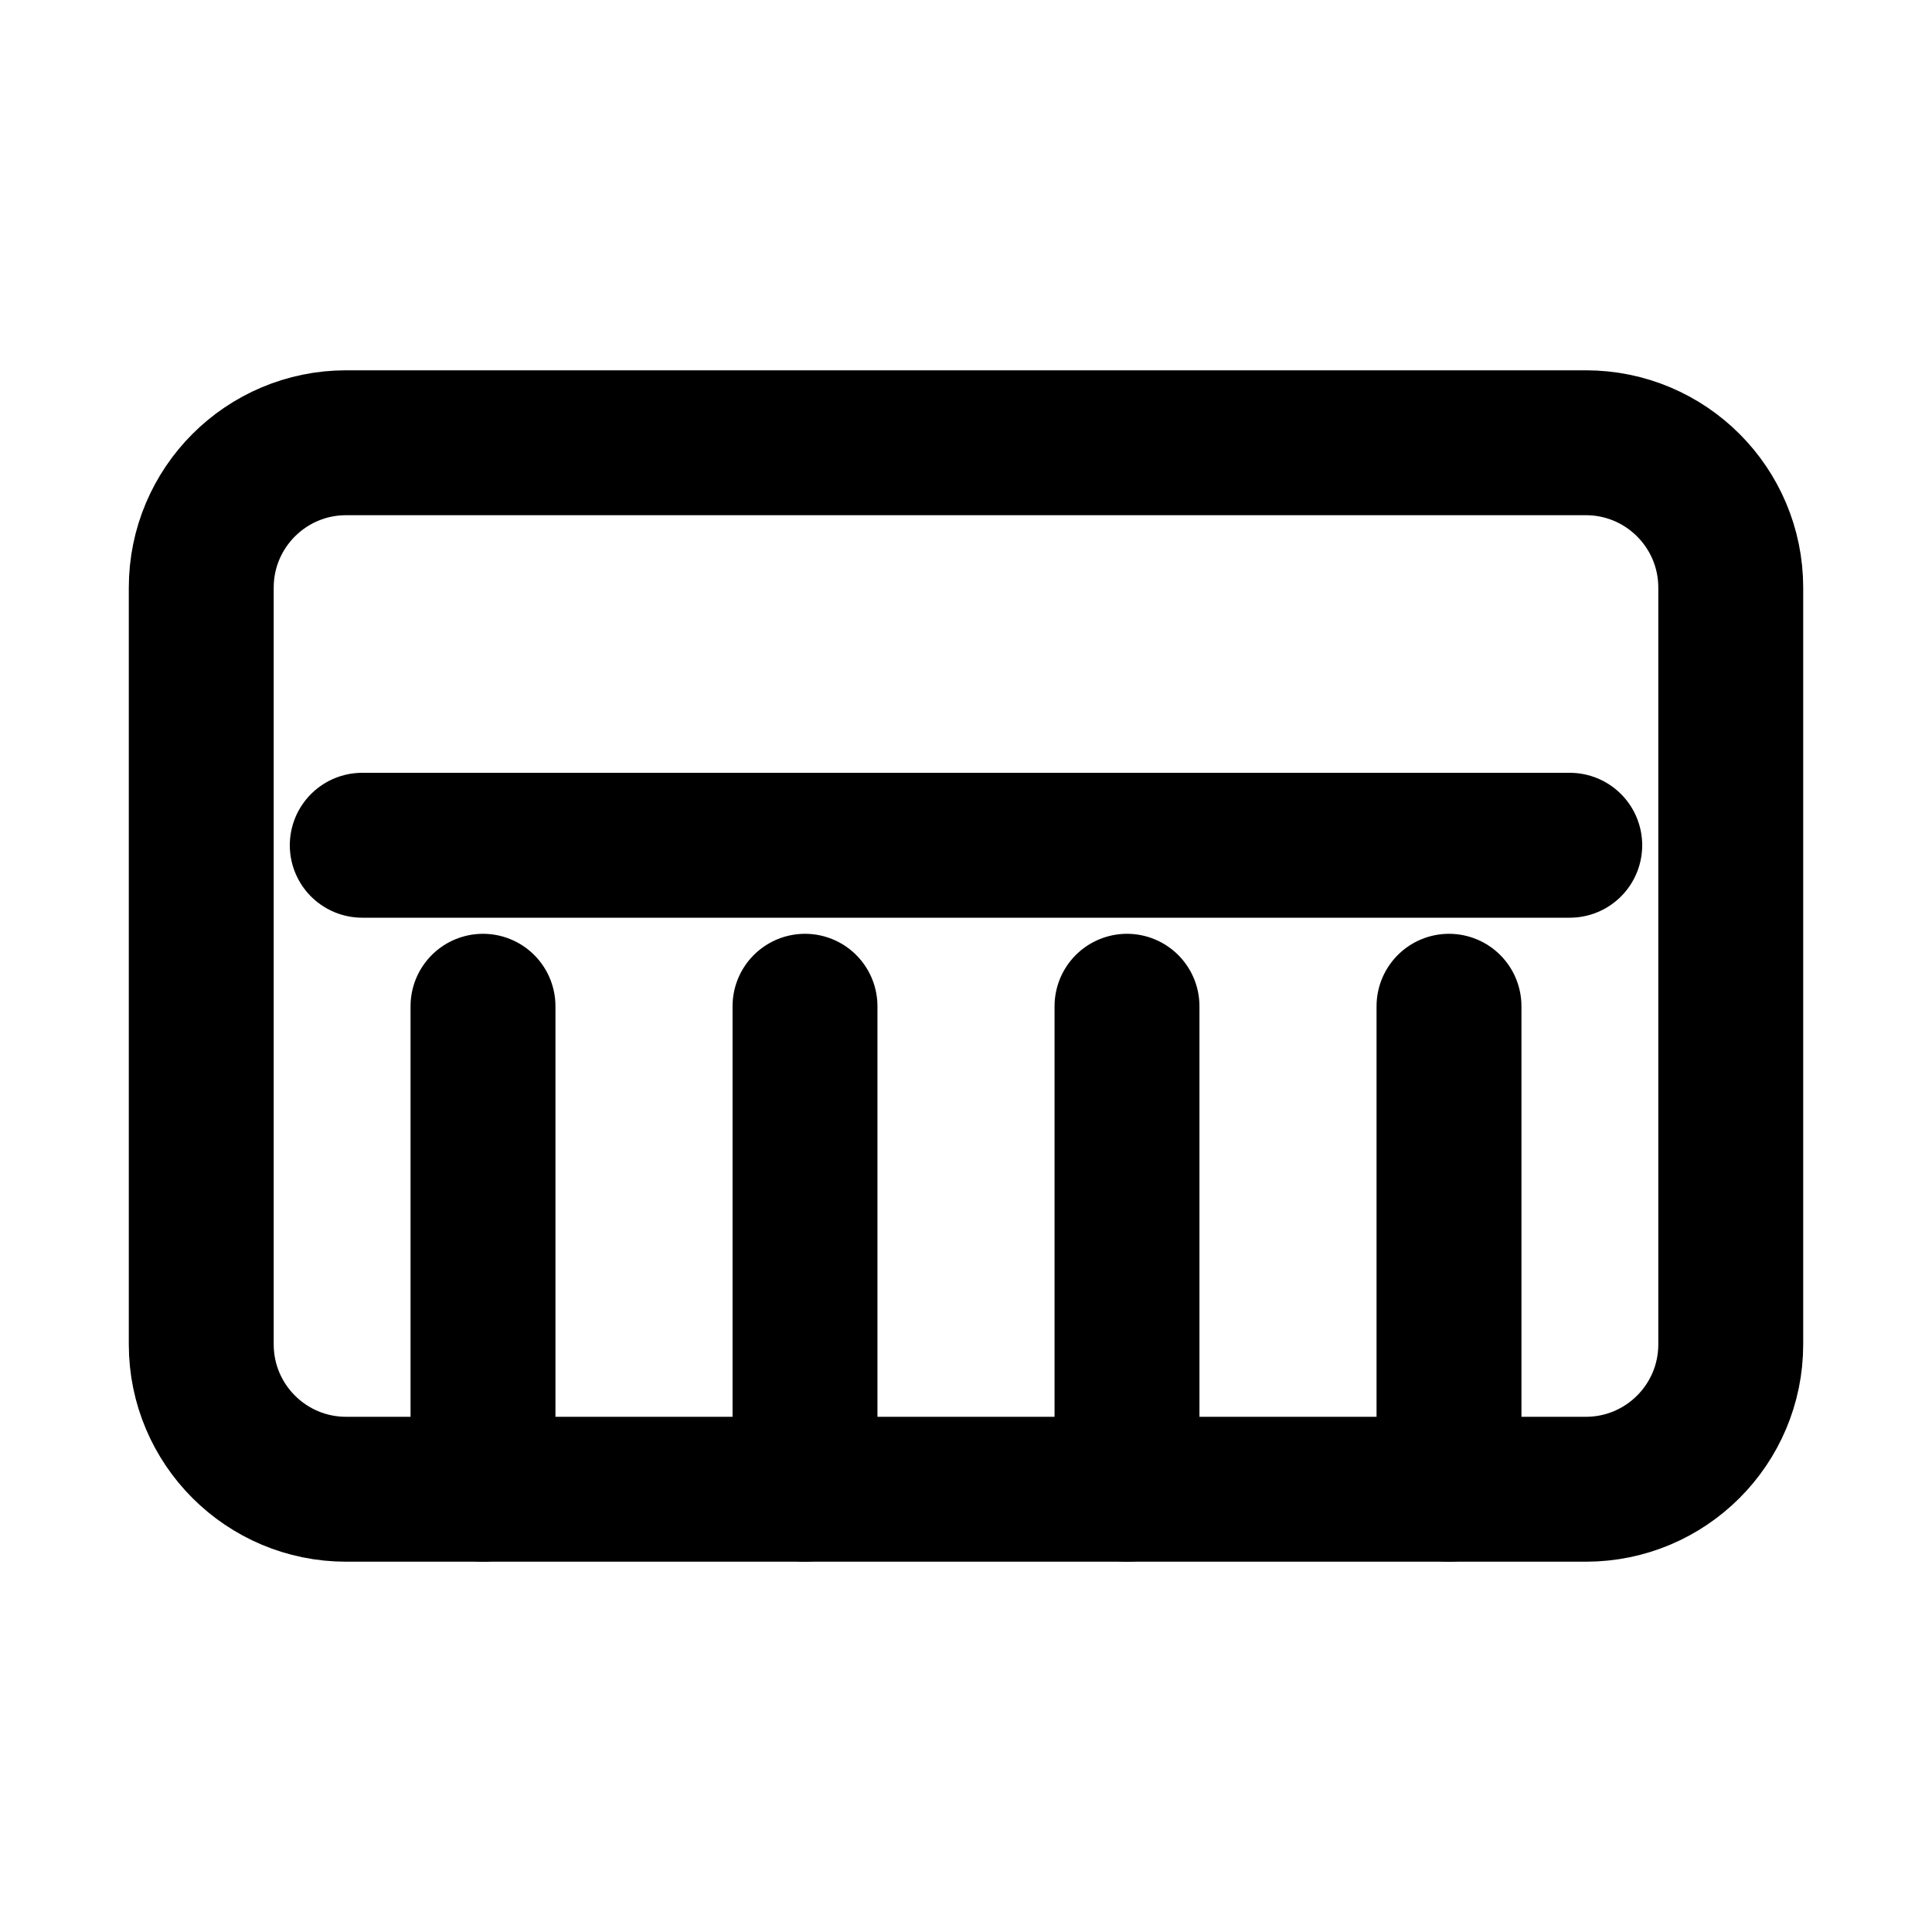
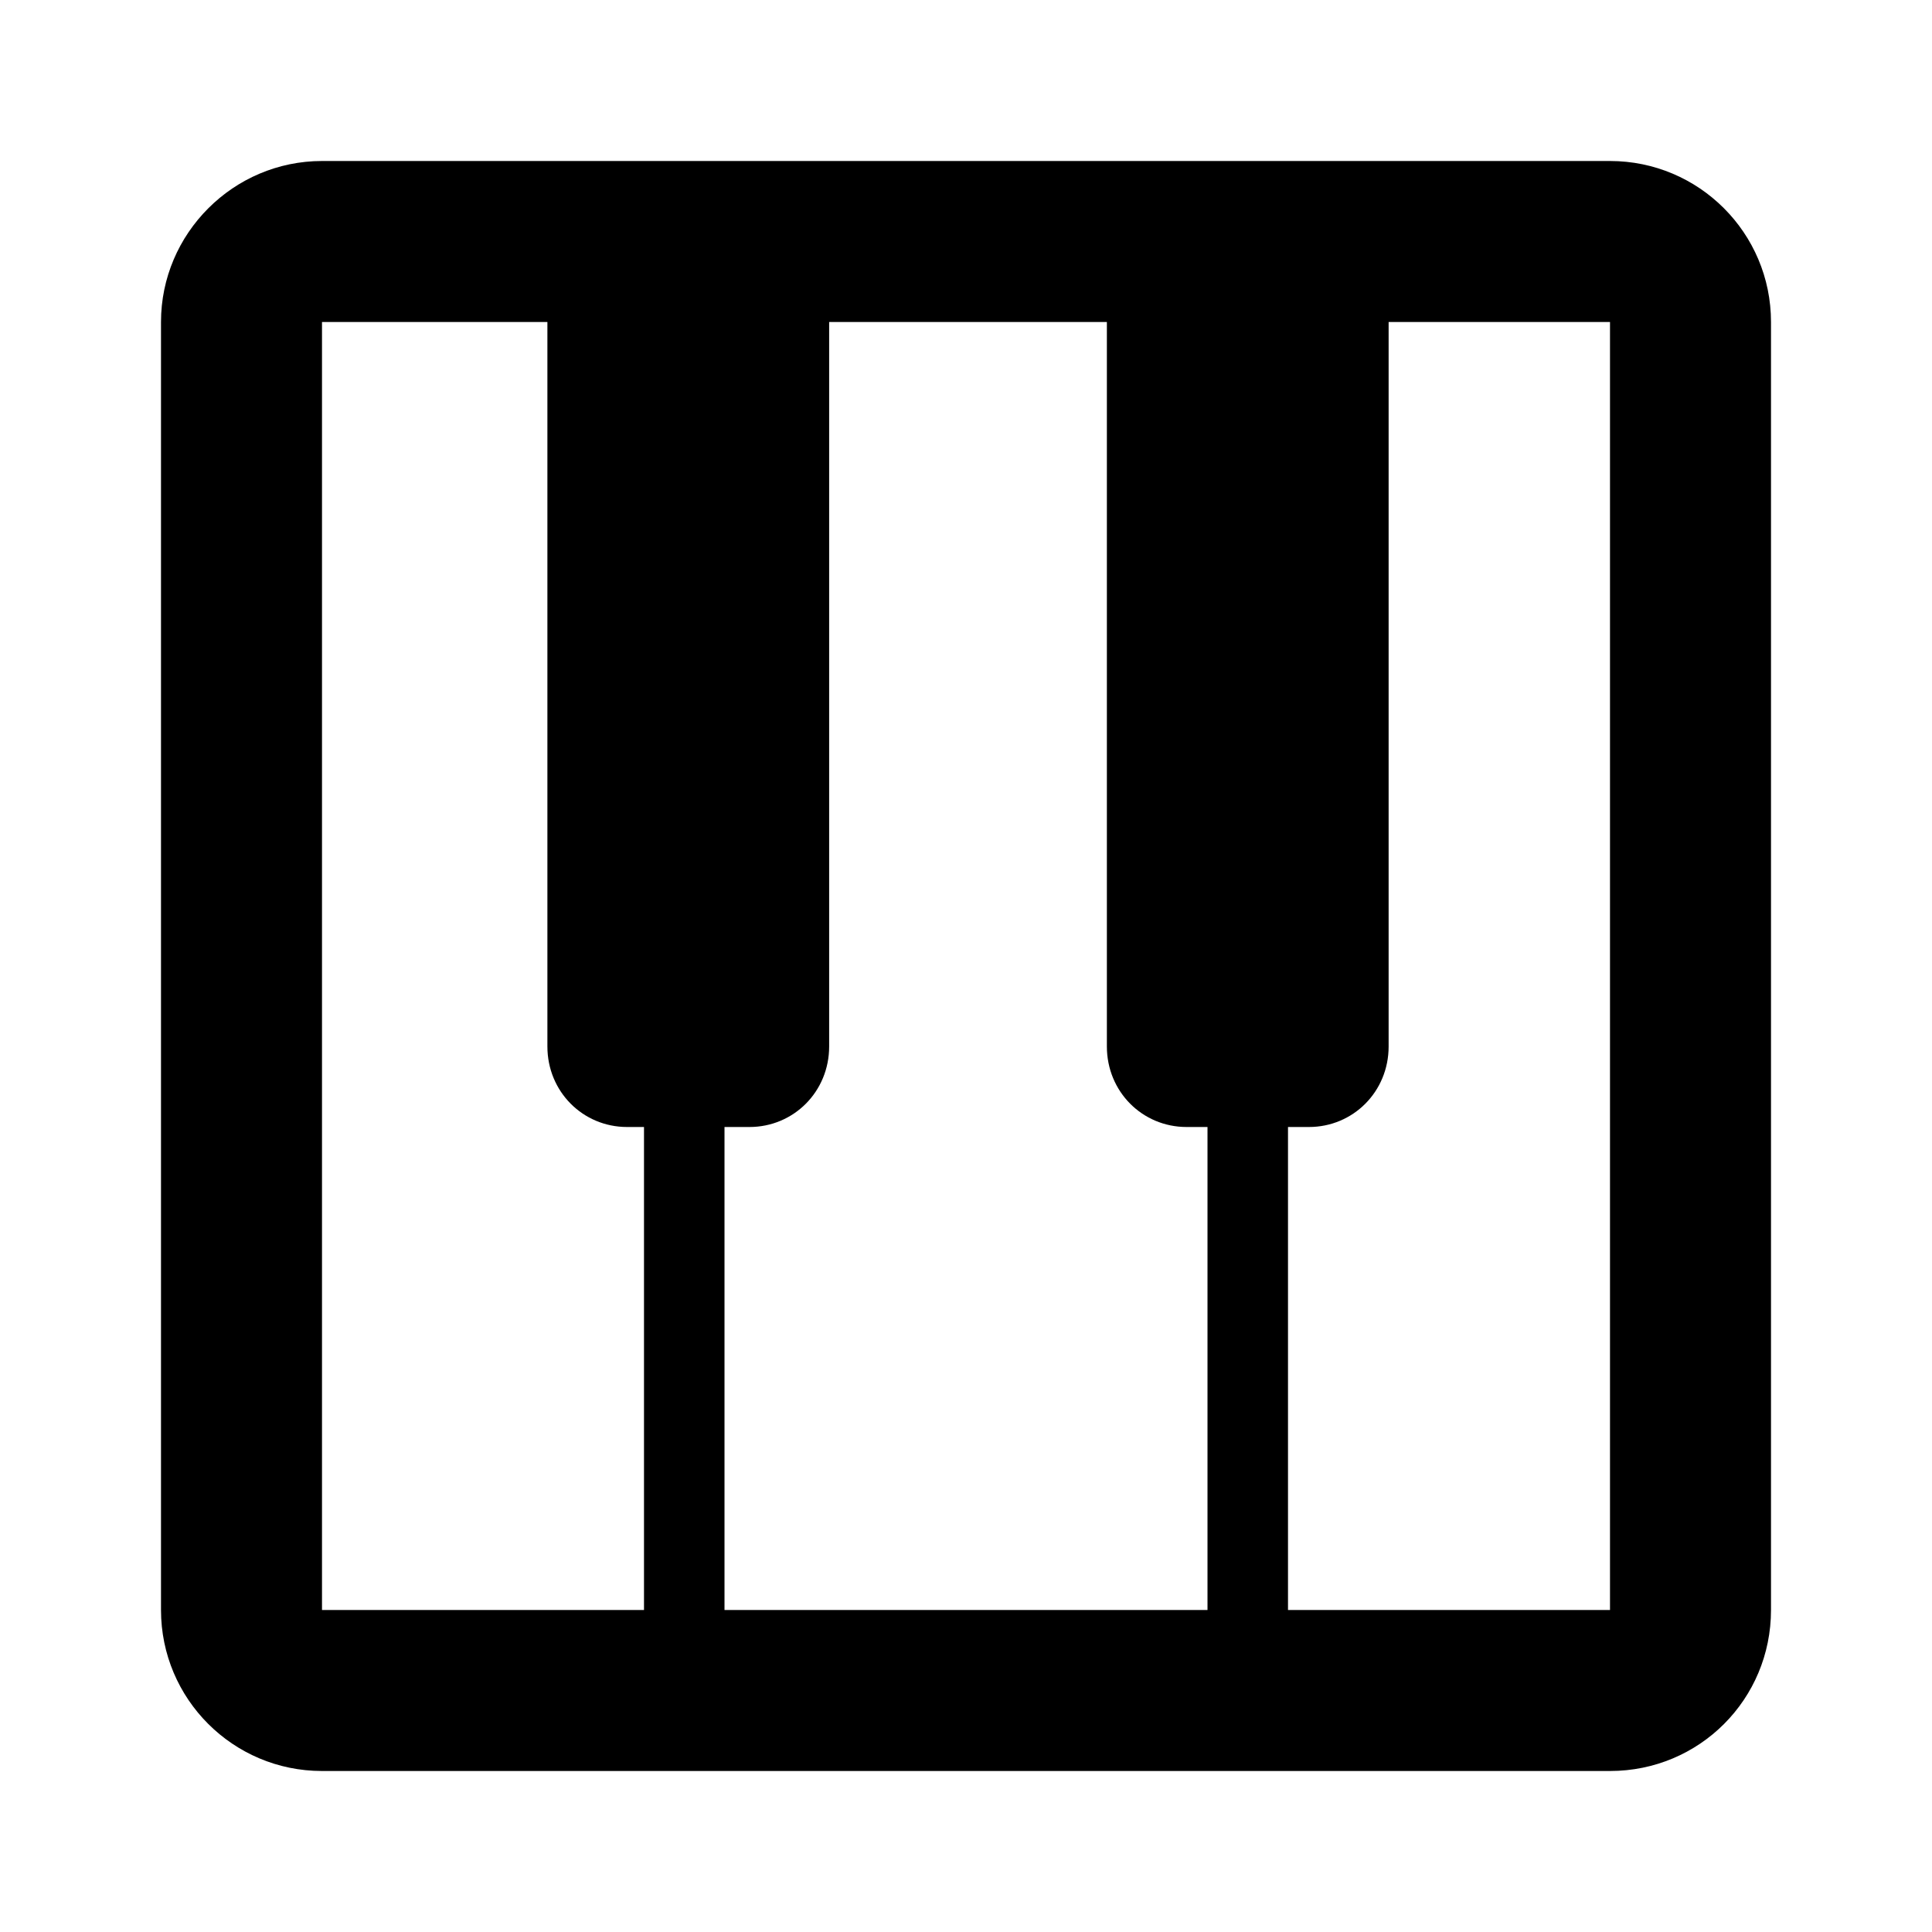
- <svg xmlns="http://www.w3.org/2000/svg" viewBox="0 0 24 24" fill="none" stroke="currentColor" stroke-width="1.8" stroke-linecap="round" stroke-linejoin="round">
-   <rect x="2.5" y="5.5" width="19" height="13" rx="1.8" />
-   <path d="M6 18.5v-6" />
-   <path d="M10 18.5v-6" />
-   <path d="M14 18.5v-6" />
-   <path d="M18 18.5v-6" />
-   <path d="M4.5 10.5h15" />
+ <svg xmlns="http://www.w3.org/2000/svg" viewBox="0 0 24 24" fill="currentColor">
+   <path d="M20 2H4c-1.1 0-2 .9-2 2v16a2 2 0 0 0 2 2h16c1.11 0 2-.89 2-2V4a2 2 0 0 0-2-2m-5.26 12H15v6H9v-6h.31c.55 0 .99-.44.99-1V4h3.45v9c0 .56.44 1 .99 1M4 4h2.8v9c0 .56.44 1 .99 1H8v6H4zm16 16h-4v-6h.26c.55 0 .99-.44.99-1V4H20z" />
</svg>
